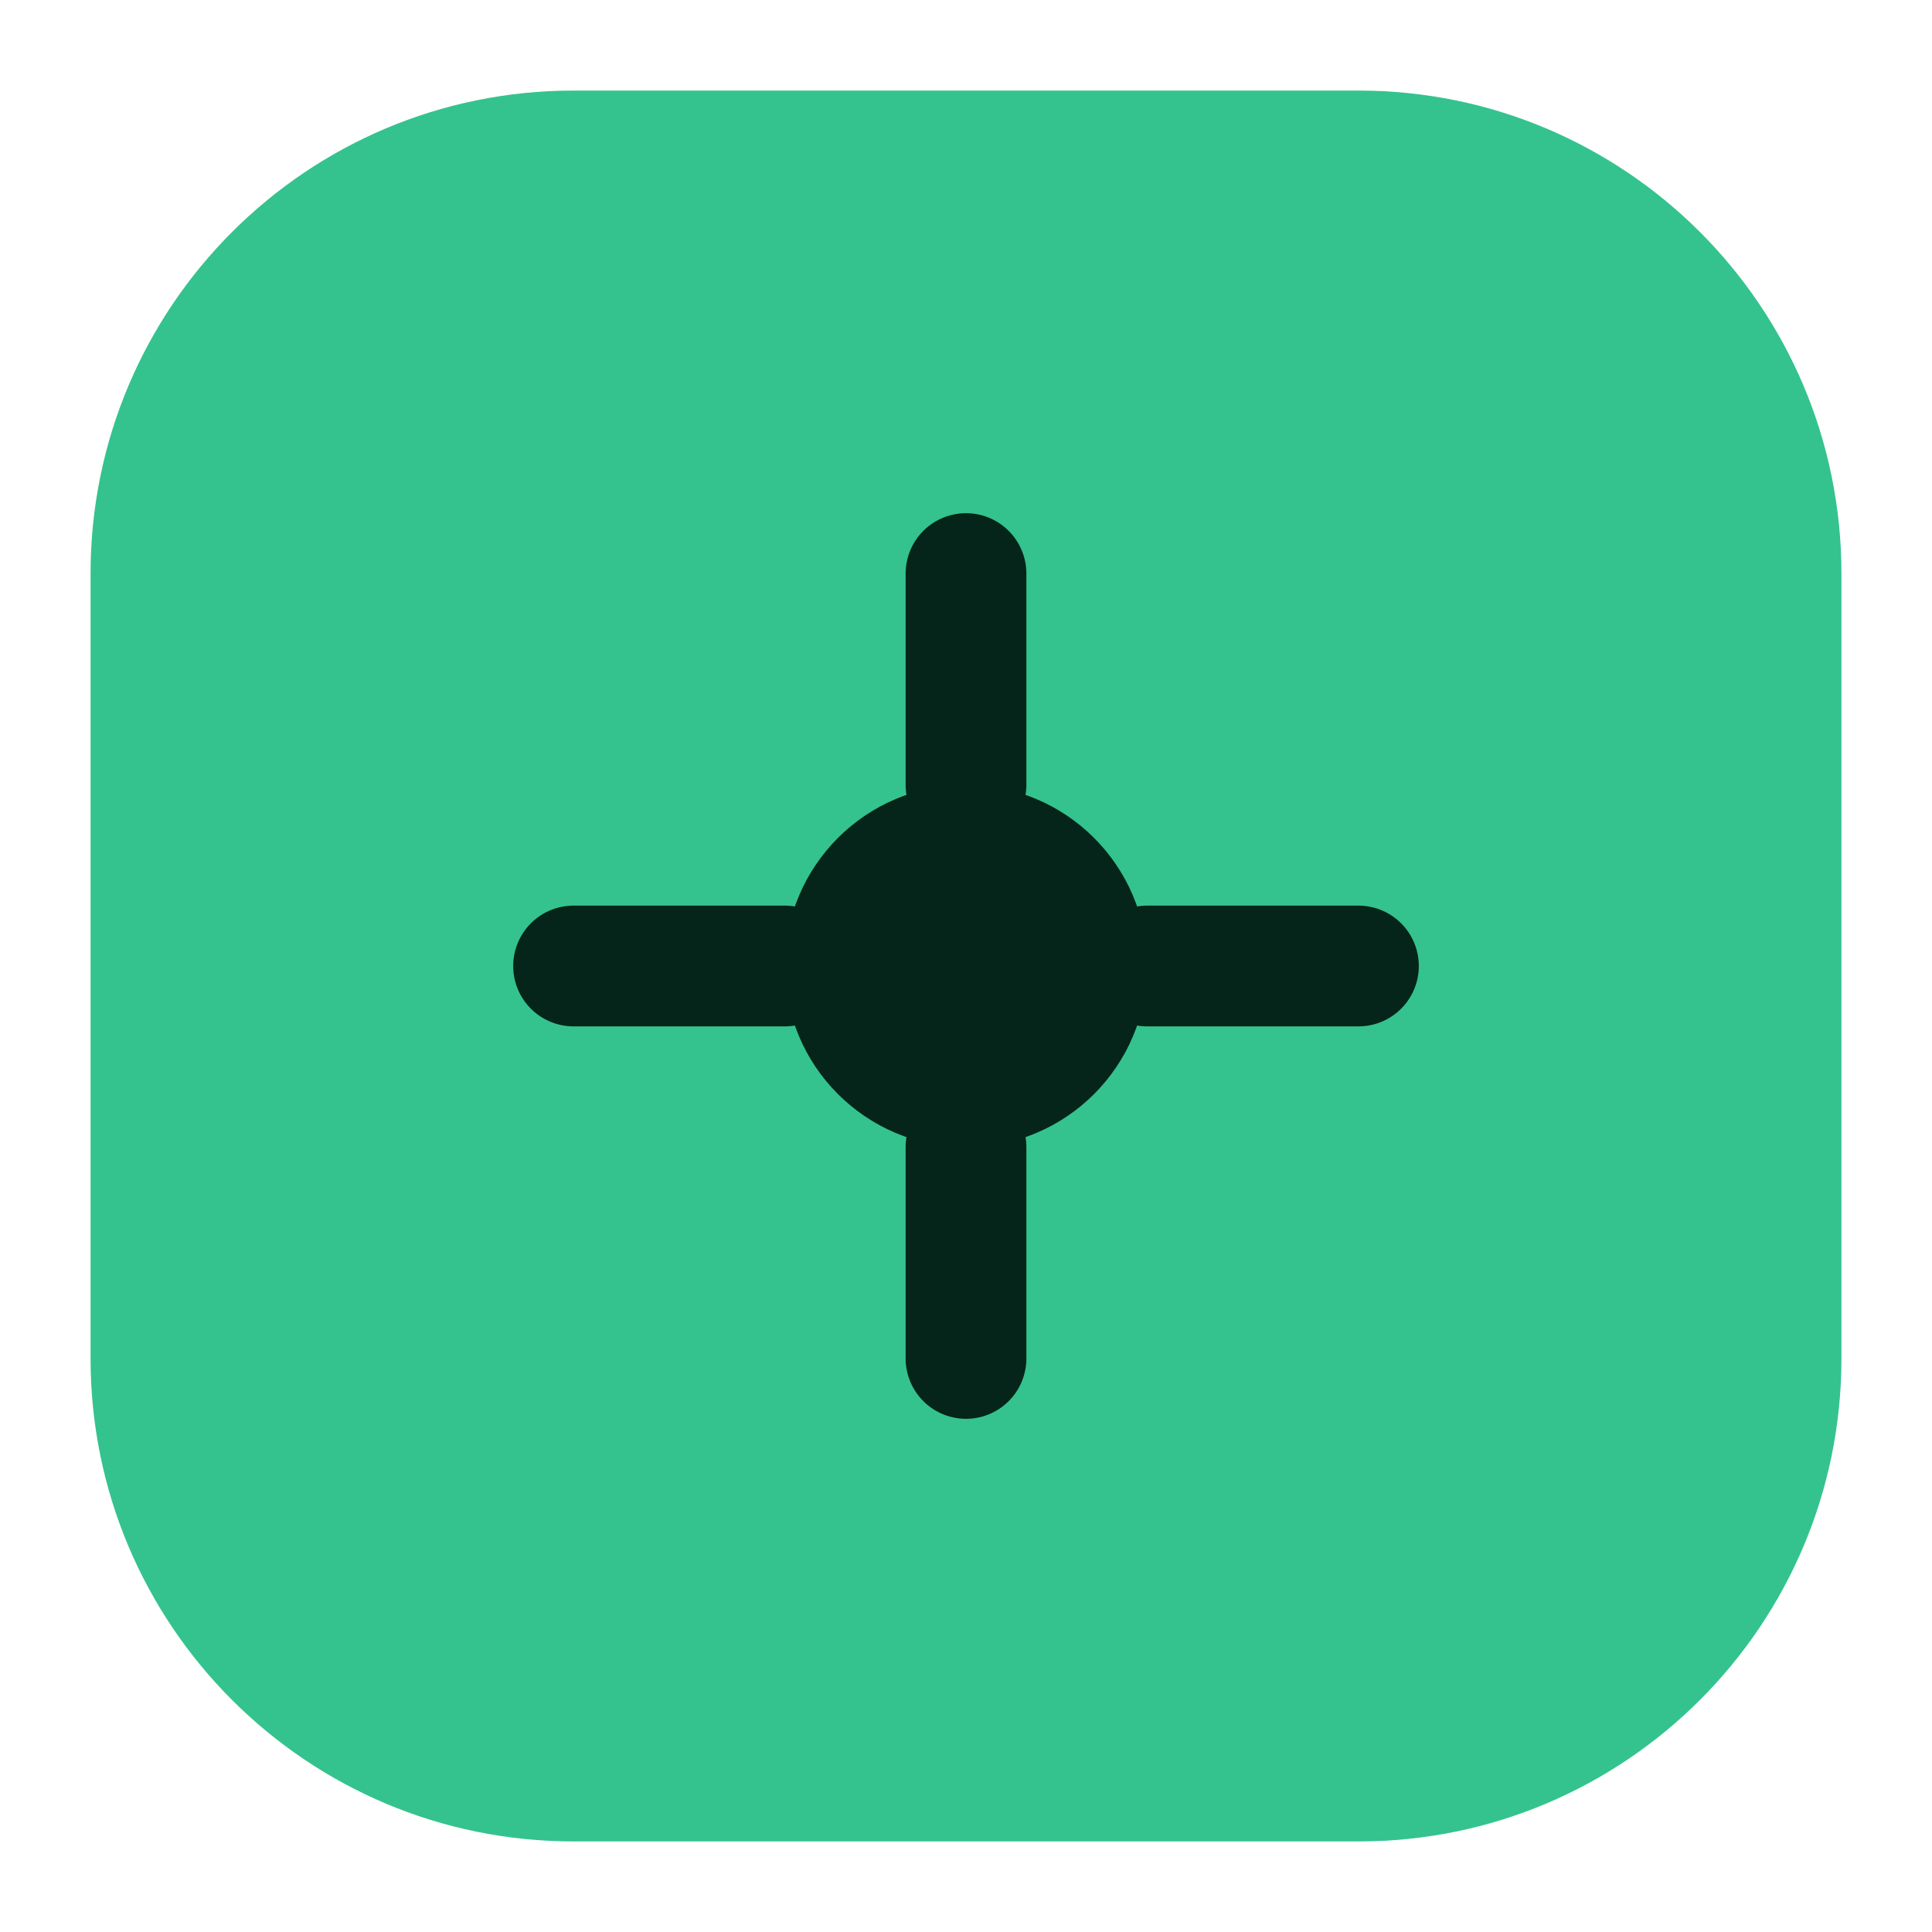
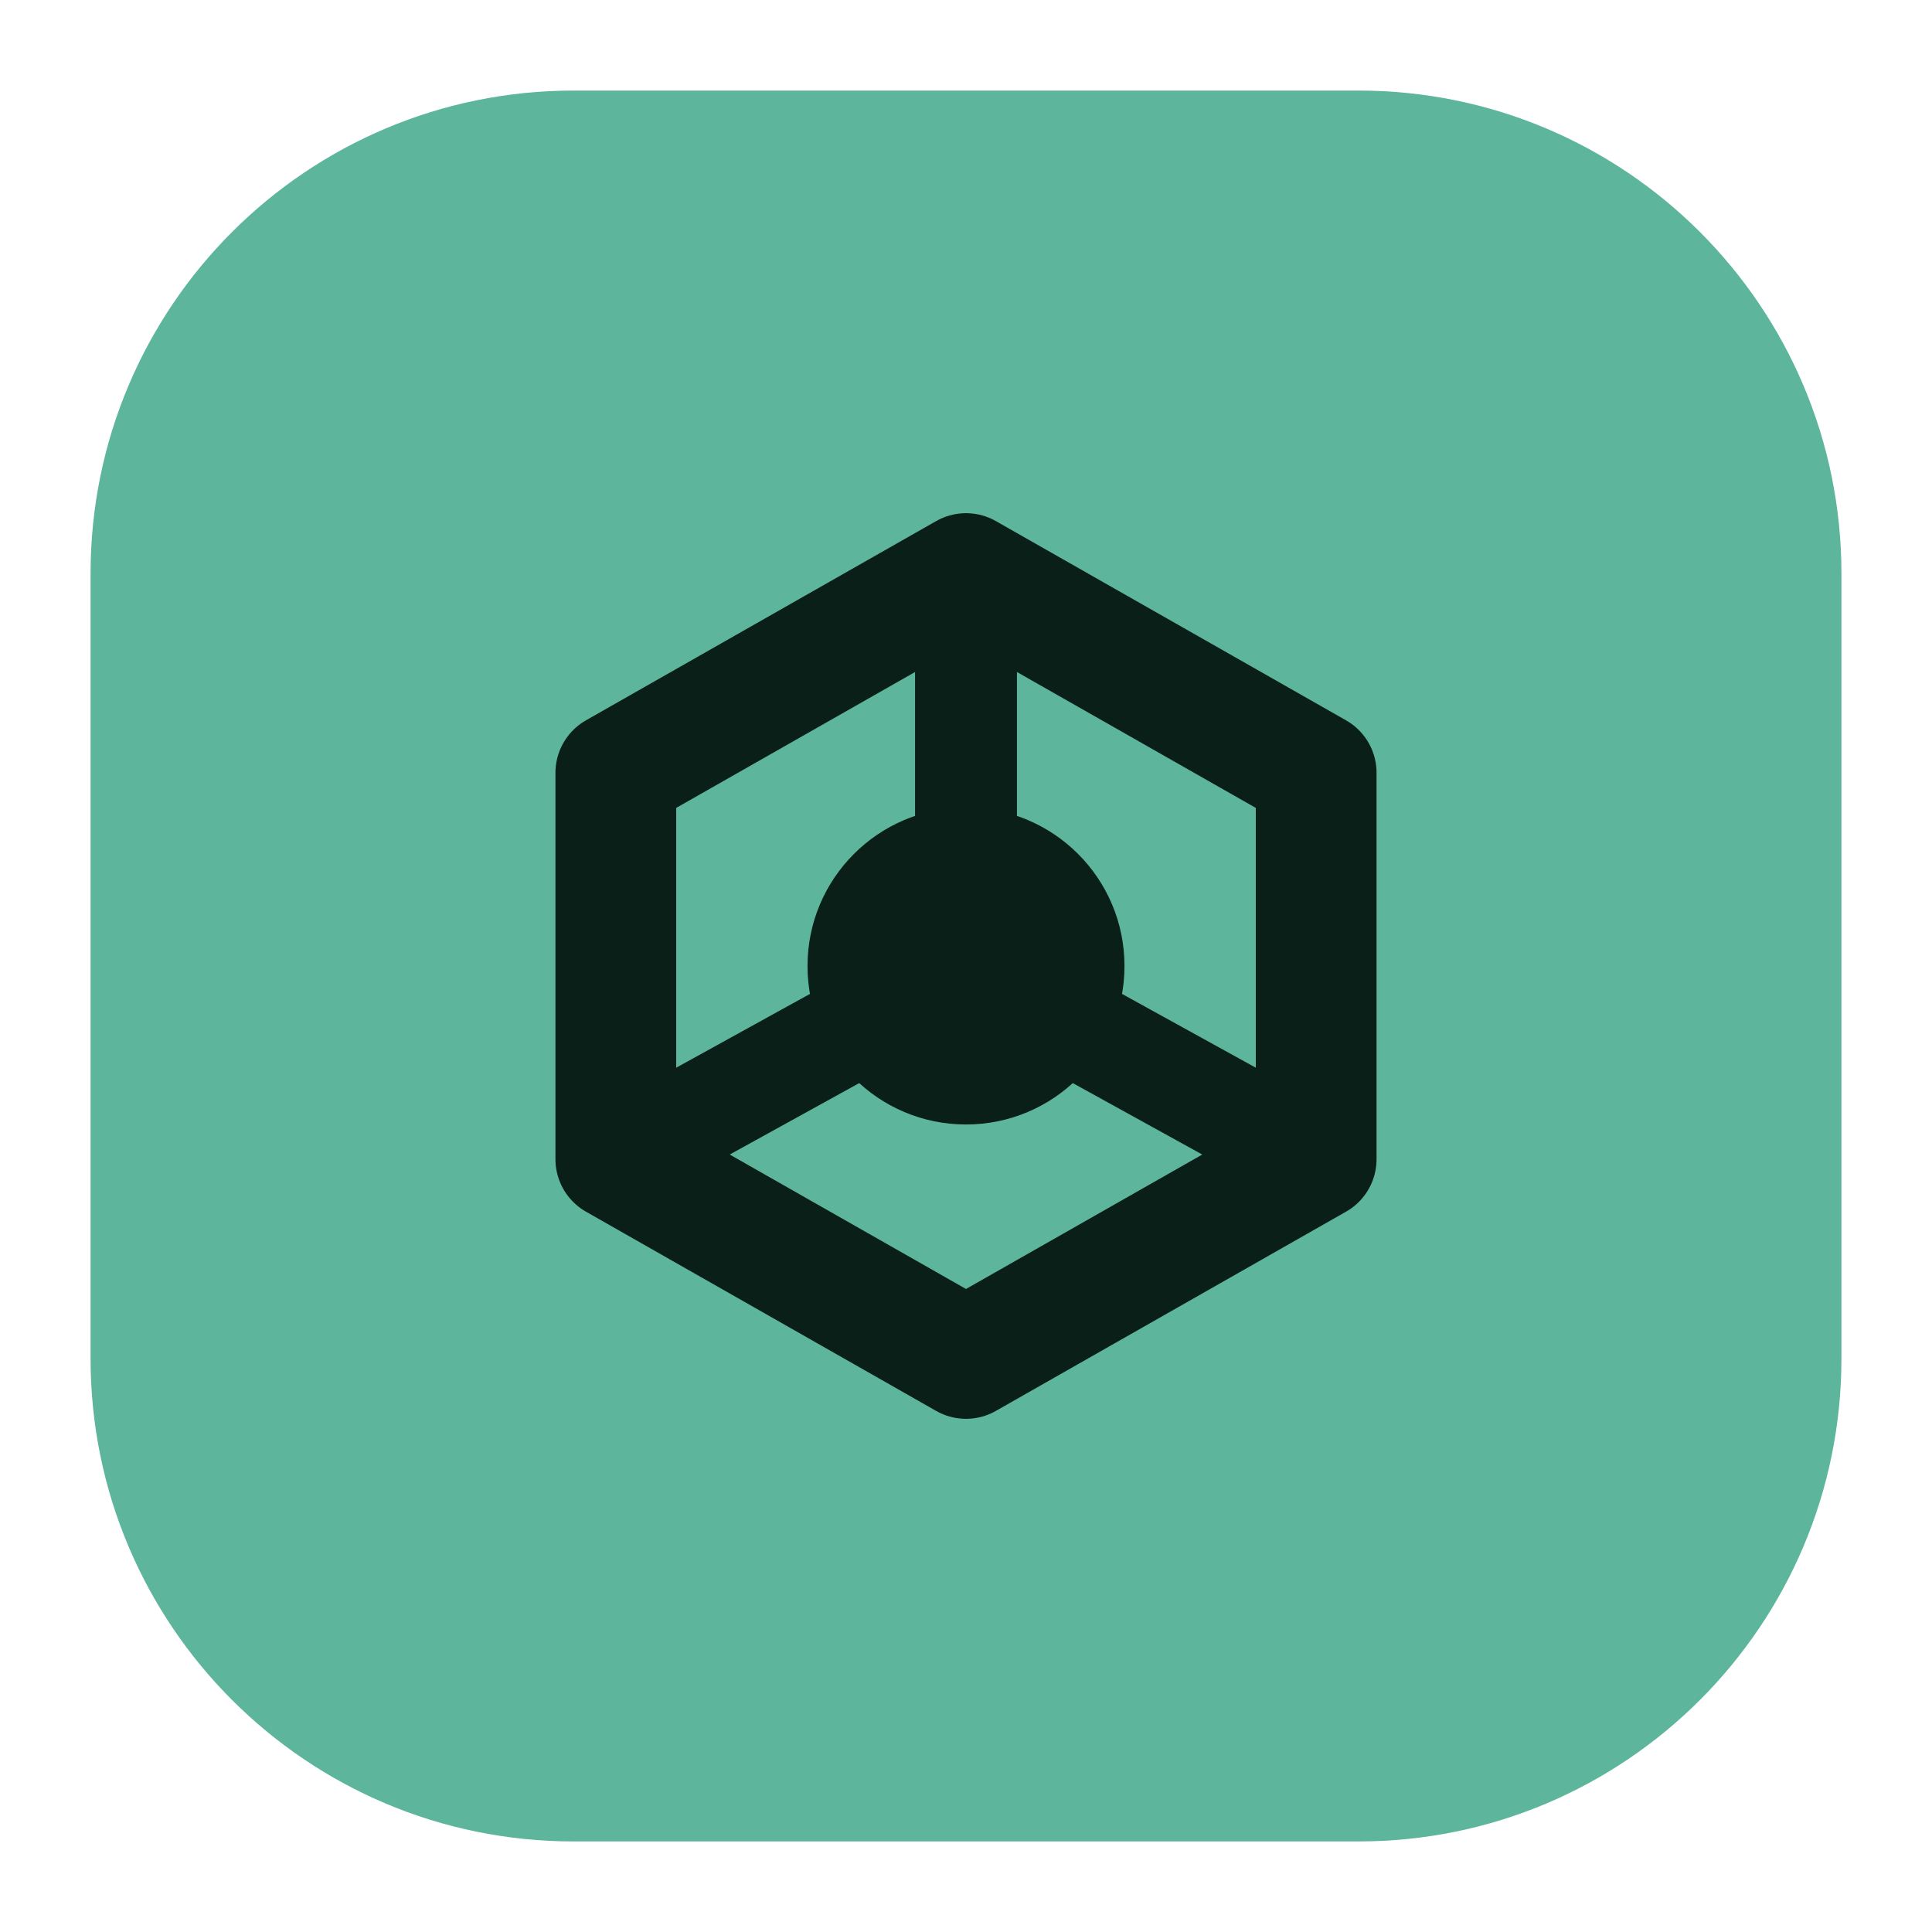
<svg xmlns="http://www.w3.org/2000/svg" viewBox="0 0 512 512">
-   <rect x="24" y="24" width="464" height="464" rx="128" fill="#34c38e" />
-   <circle cx="256" cy="256" r="48" fill="#06251a" />
-   <path d="M256 208V152M256 304V360M208 256H152M304 256H360" stroke="#06251a" stroke-width="32" stroke-linecap="round" />
+   <rect x="24" y="24" width="464" height="464" rx="128" fill="#5DB69B" />
+   <path d="M256 152L348.8 204.8V307.2L256 360L163.2 307.2V204.8Z" fill="none" stroke="#0A1F18" stroke-width="32" stroke-linejoin="round" />
+   <path d="M256 256V152M256 256L163.2 307.2M256 256L348.8 307.2" stroke="#0A1F18" stroke-width="27" stroke-linecap="round" />
+   <circle cx="256" cy="256" r="42" fill="#0A1F18" />
</svg>
